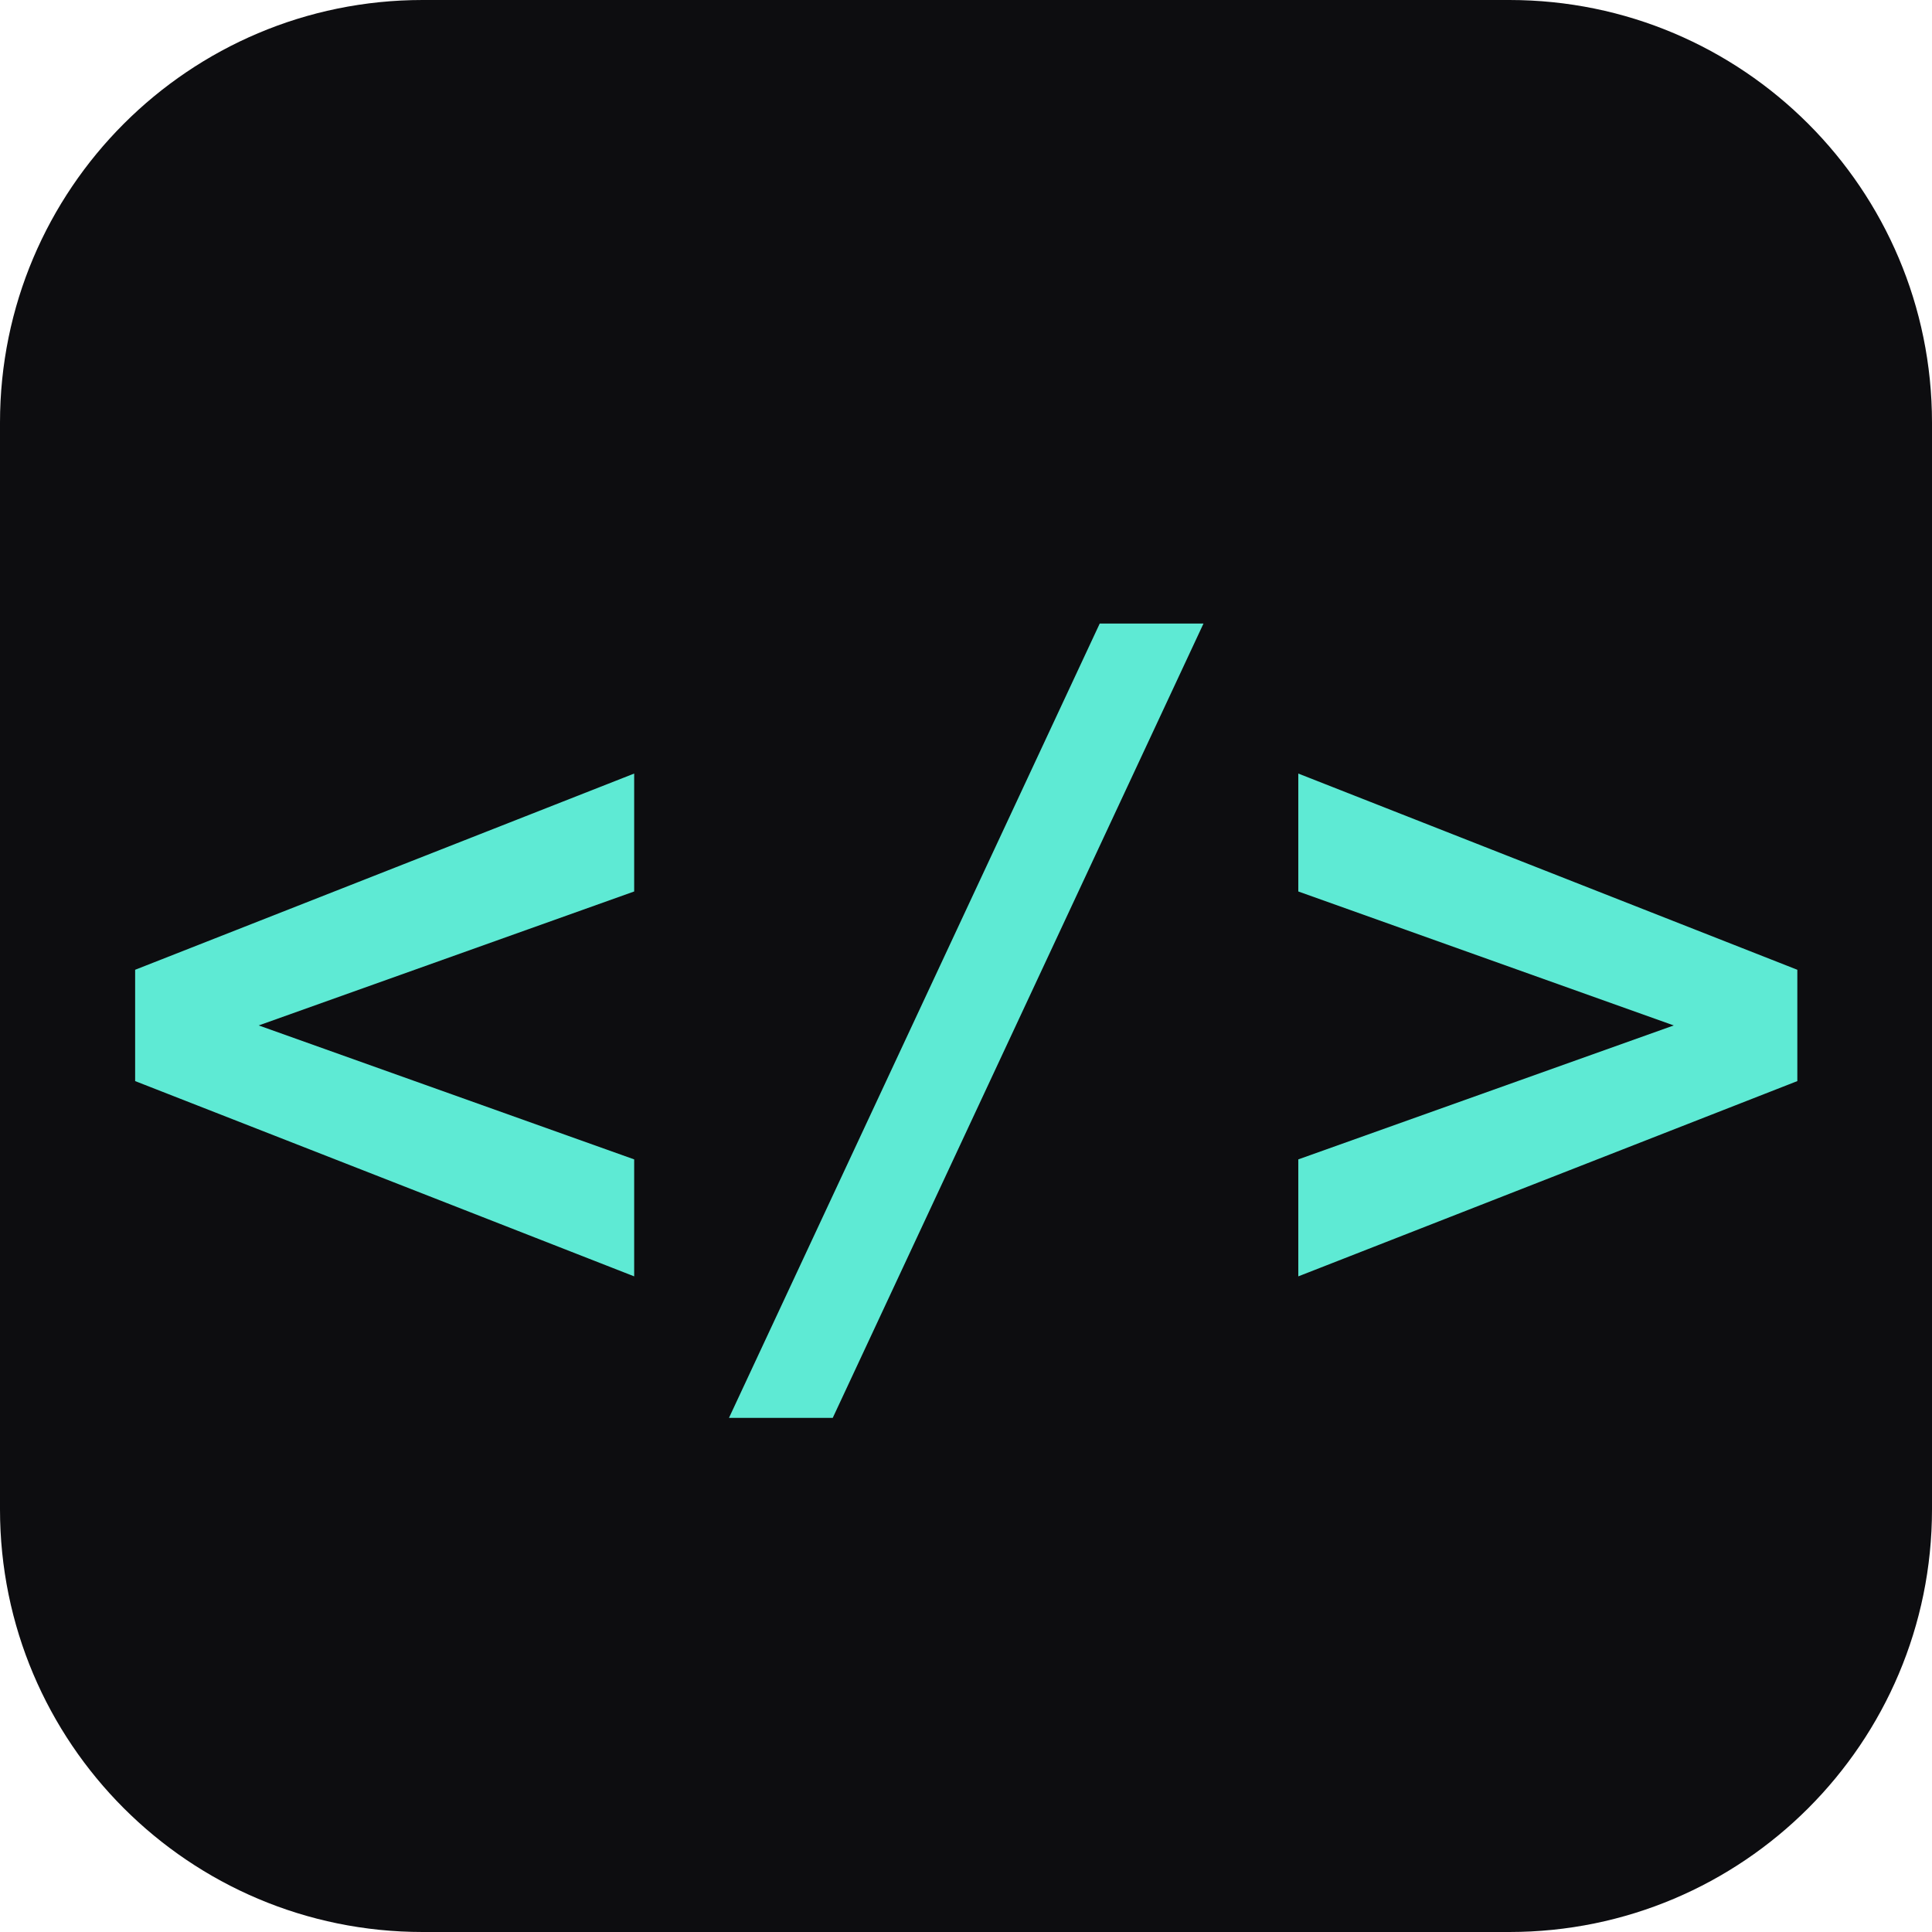
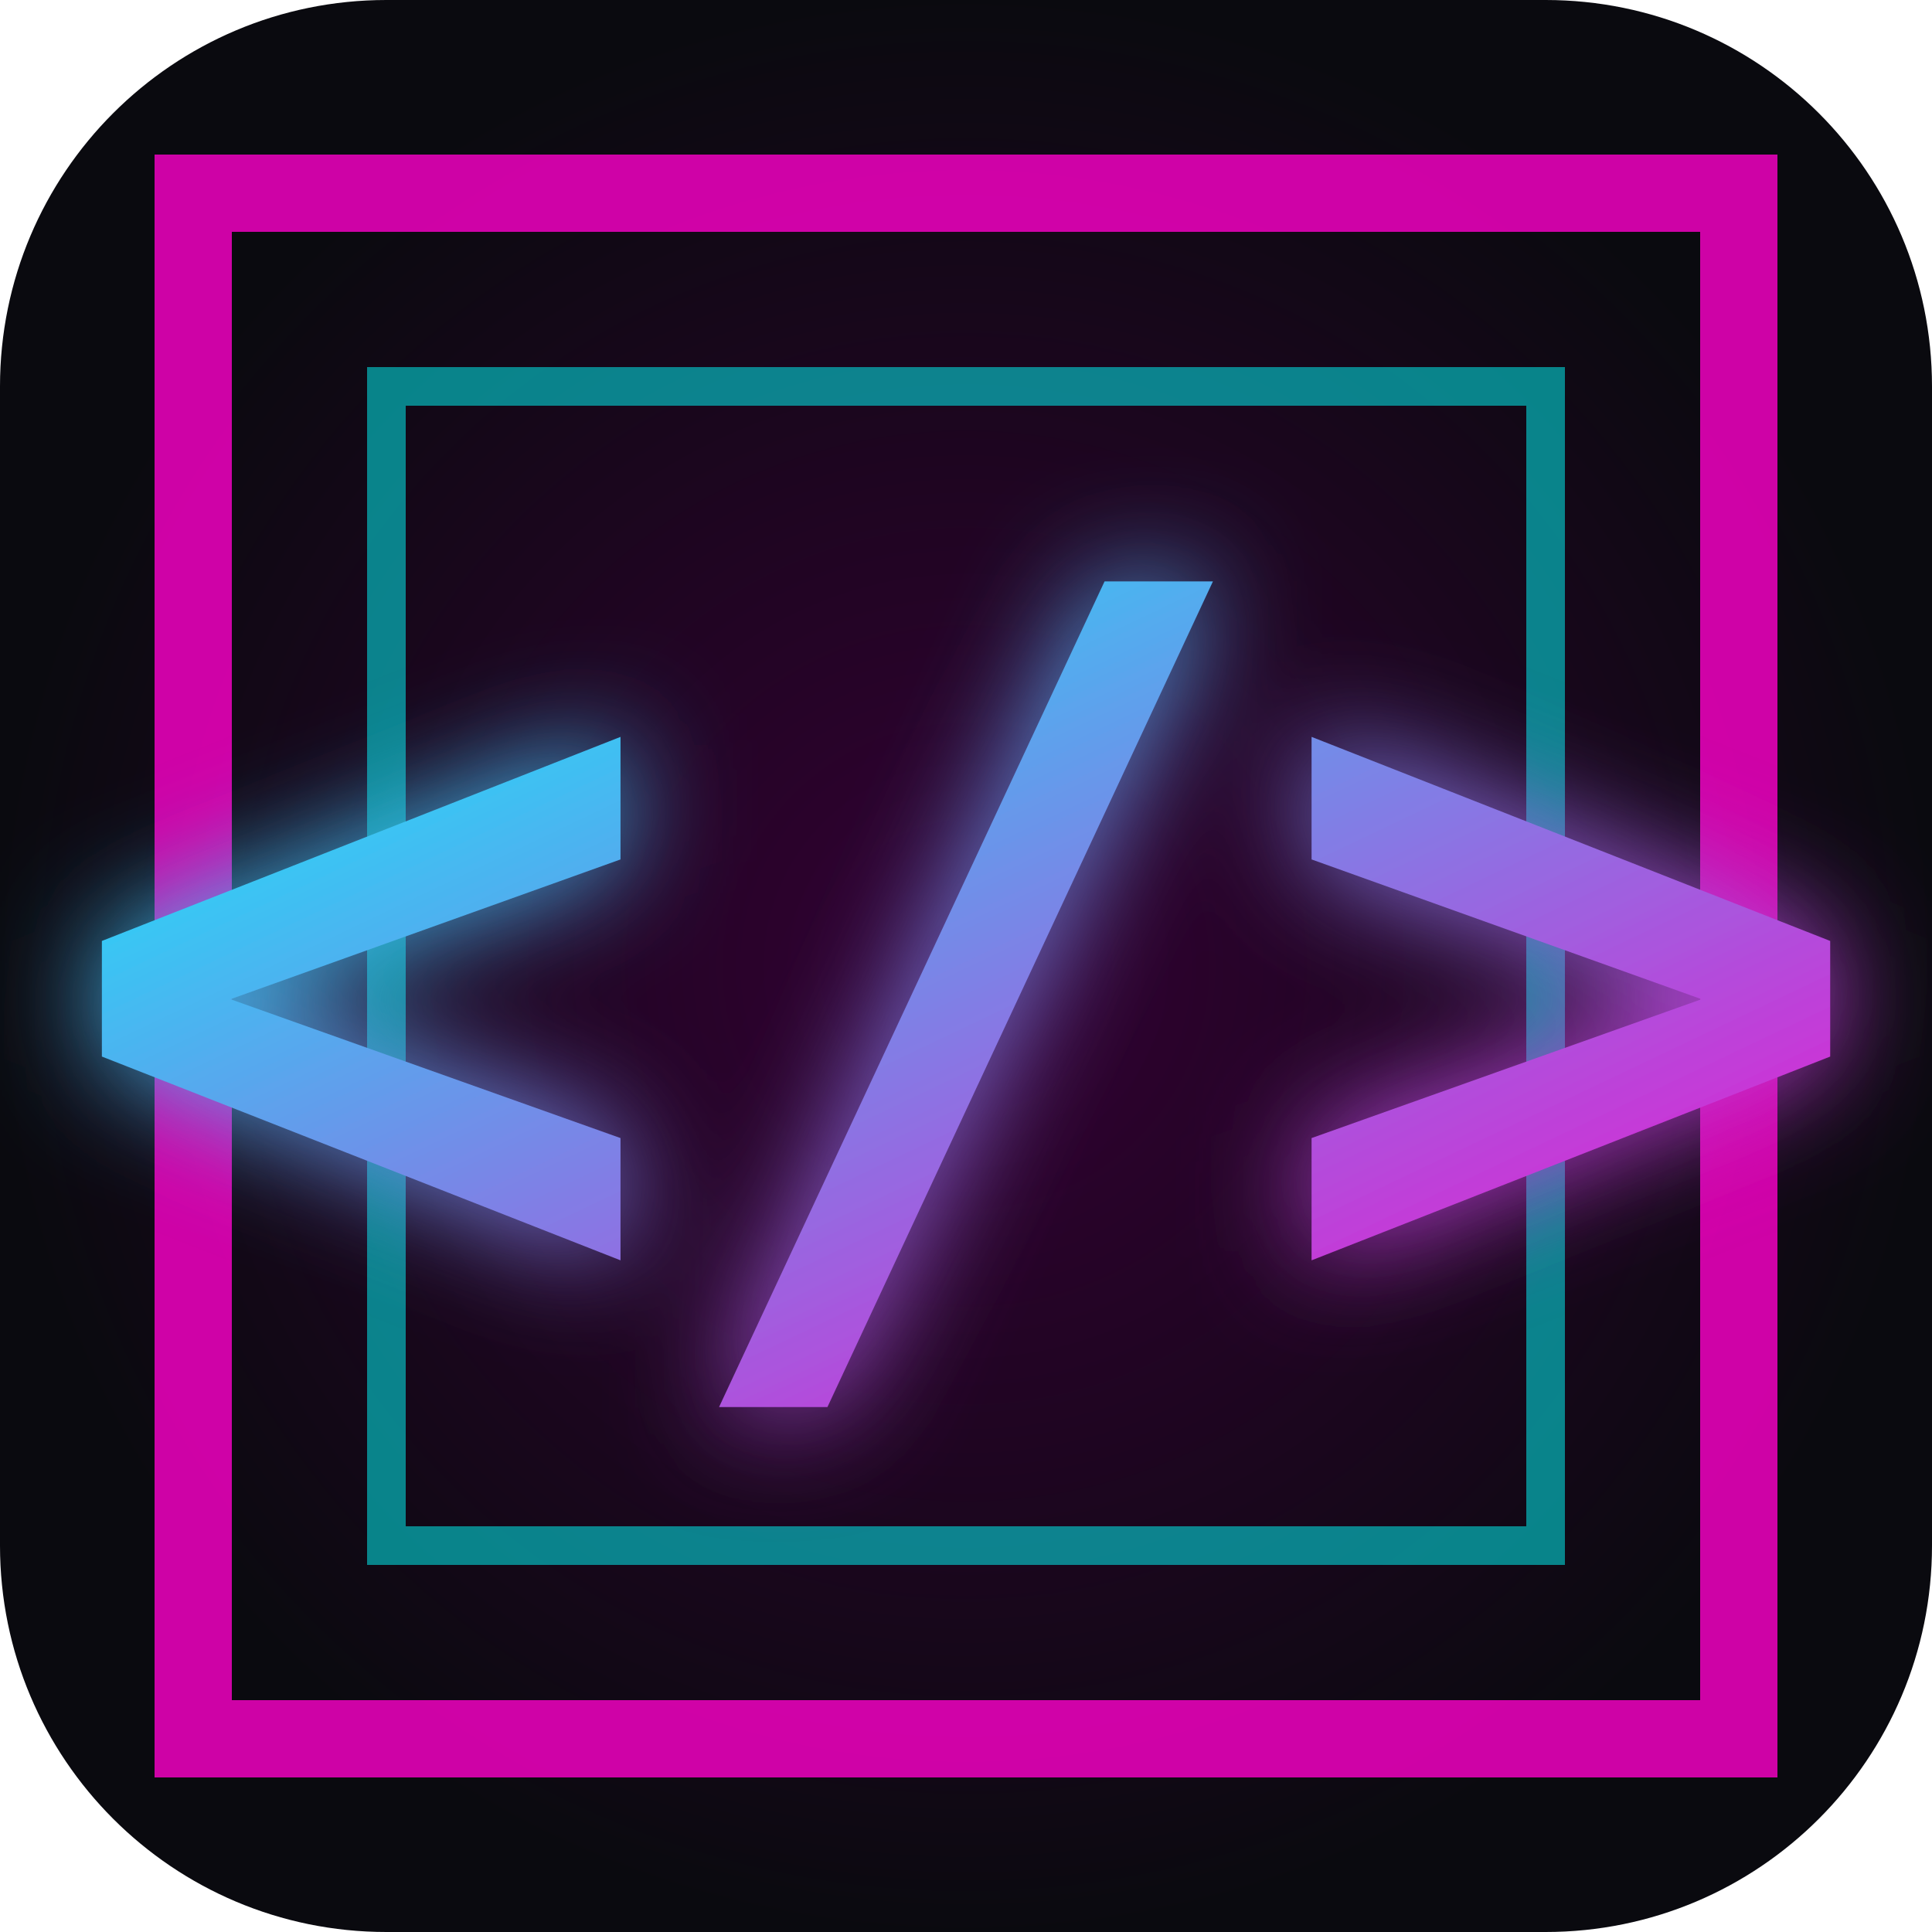
- <svg xmlns="http://www.w3.org/2000/svg" viewBox="0 0 32 32">
-   <rect width="32" height="32" rx="7" fill="#0d0d10" />
-   <text x="16" y="22" font-family="monospace" font-size="16" font-weight="700" text-anchor="middle" fill="#5eead4">&lt;/&gt;</text>
+ <svg xmlns="http://www.w3.org/2000/svg" viewBox="0 0 100 100">
+   <defs>
+     <radialGradient id="glow" cx="50%" cy="50%" r="50%">
+       <stop offset="0%" stop-color="#330033" stop-opacity="1" />
+       <stop offset="100%" stop-color="#0a0a0f" stop-opacity="1" />
+     </radialGradient>
+     <linearGradient id="textGrad" x1="0%" y1="0%" x2="100%" y2="100%">
+       <stop offset="0%" stop-color="#00ffff" />
+       <stop offset="100%" stop-color="#ff00cc" />
+     </linearGradient>
+     <filter id="neon" x="-50%" y="-50%" width="200%" height="200%">
+       <feGaussianBlur stdDeviation="3" result="coloredBlur" />
+       <feMerge>
+         <feMergeNode in="coloredBlur" />
+         <feMergeNode in="SourceGraphic" />
+       </feMerge>
+     </filter>
+   </defs>
+   <rect width="100" height="100" rx="20" fill="url(#glow)" />
+   <path d="M 20 20 L 80 20 L 80 80 L 20 80 Z" fill="none" stroke="#00ffff" stroke-width="2" opacity="0.5" />
+   <path d="M 10 10 L 90 10 L 90 90 L 10 90 Z" fill="none" stroke="#ff00cc" stroke-width="4" opacity="0.8" />
+   <text x="50" y="68" font-family="monospace, sans-serif" font-size="52" font-weight="900" text-anchor="middle" fill="url(#textGrad)" filter="url(#neon)">&lt;/&gt;</text>
</svg>
